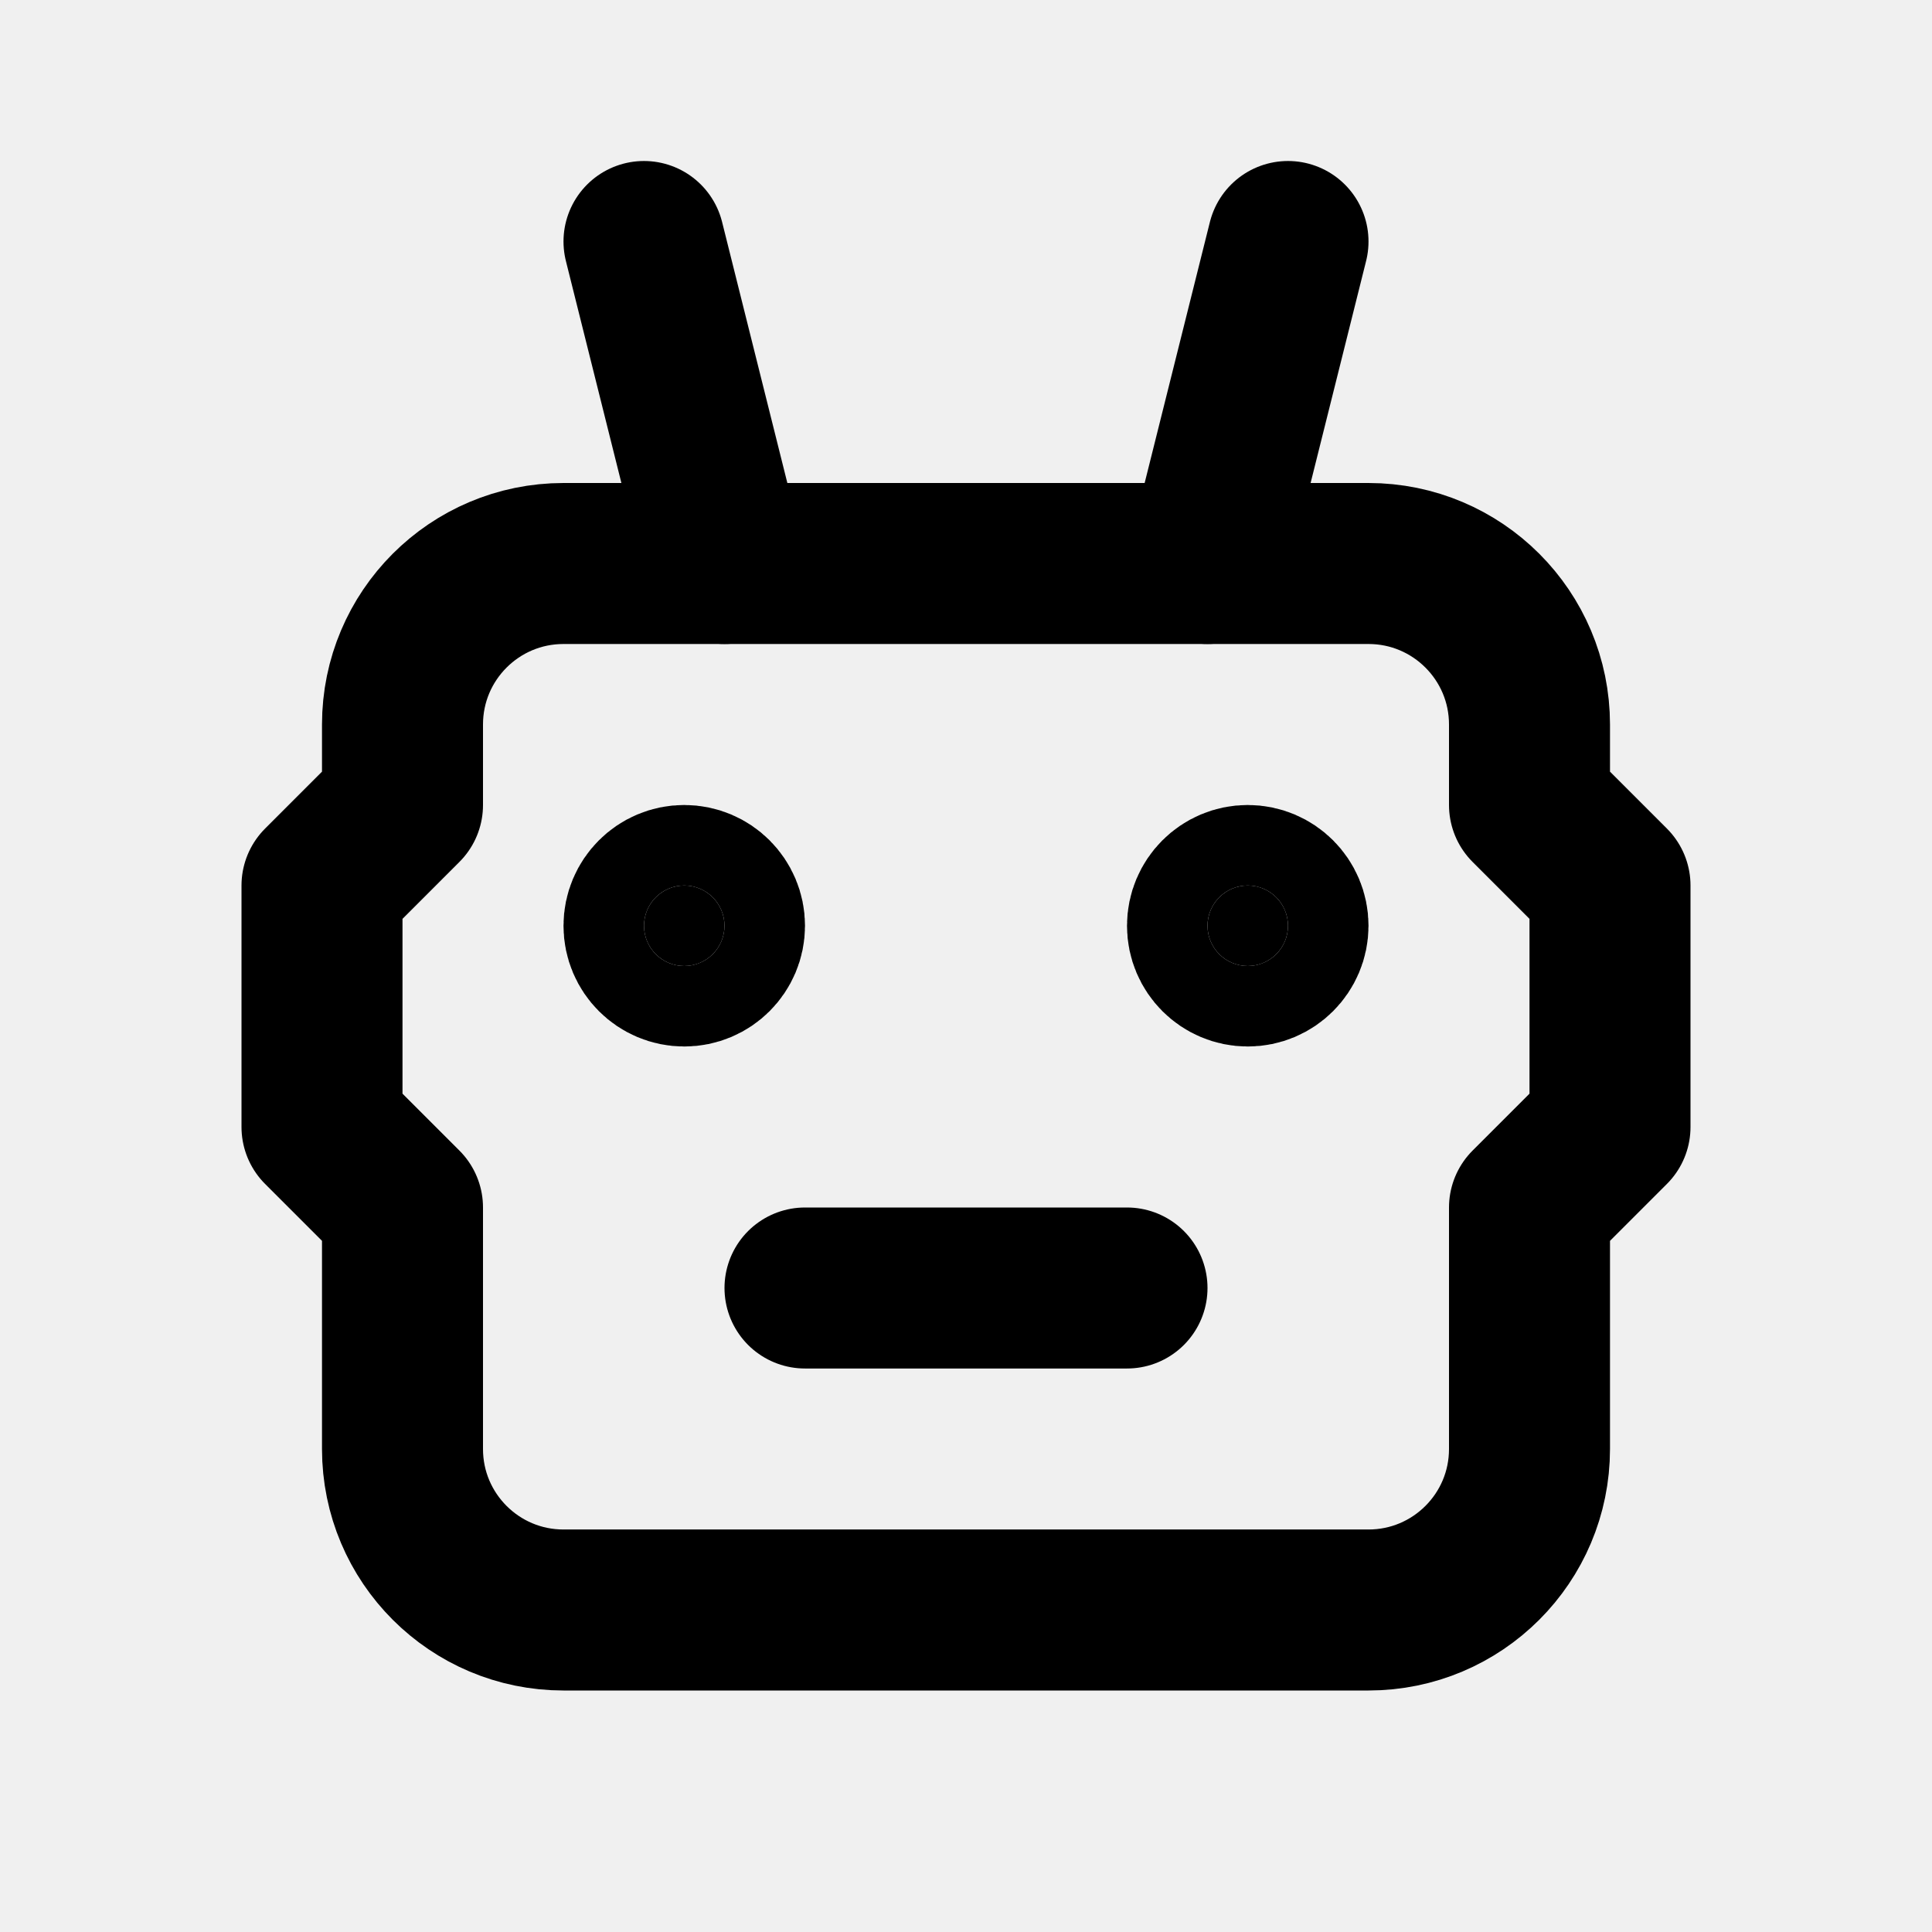
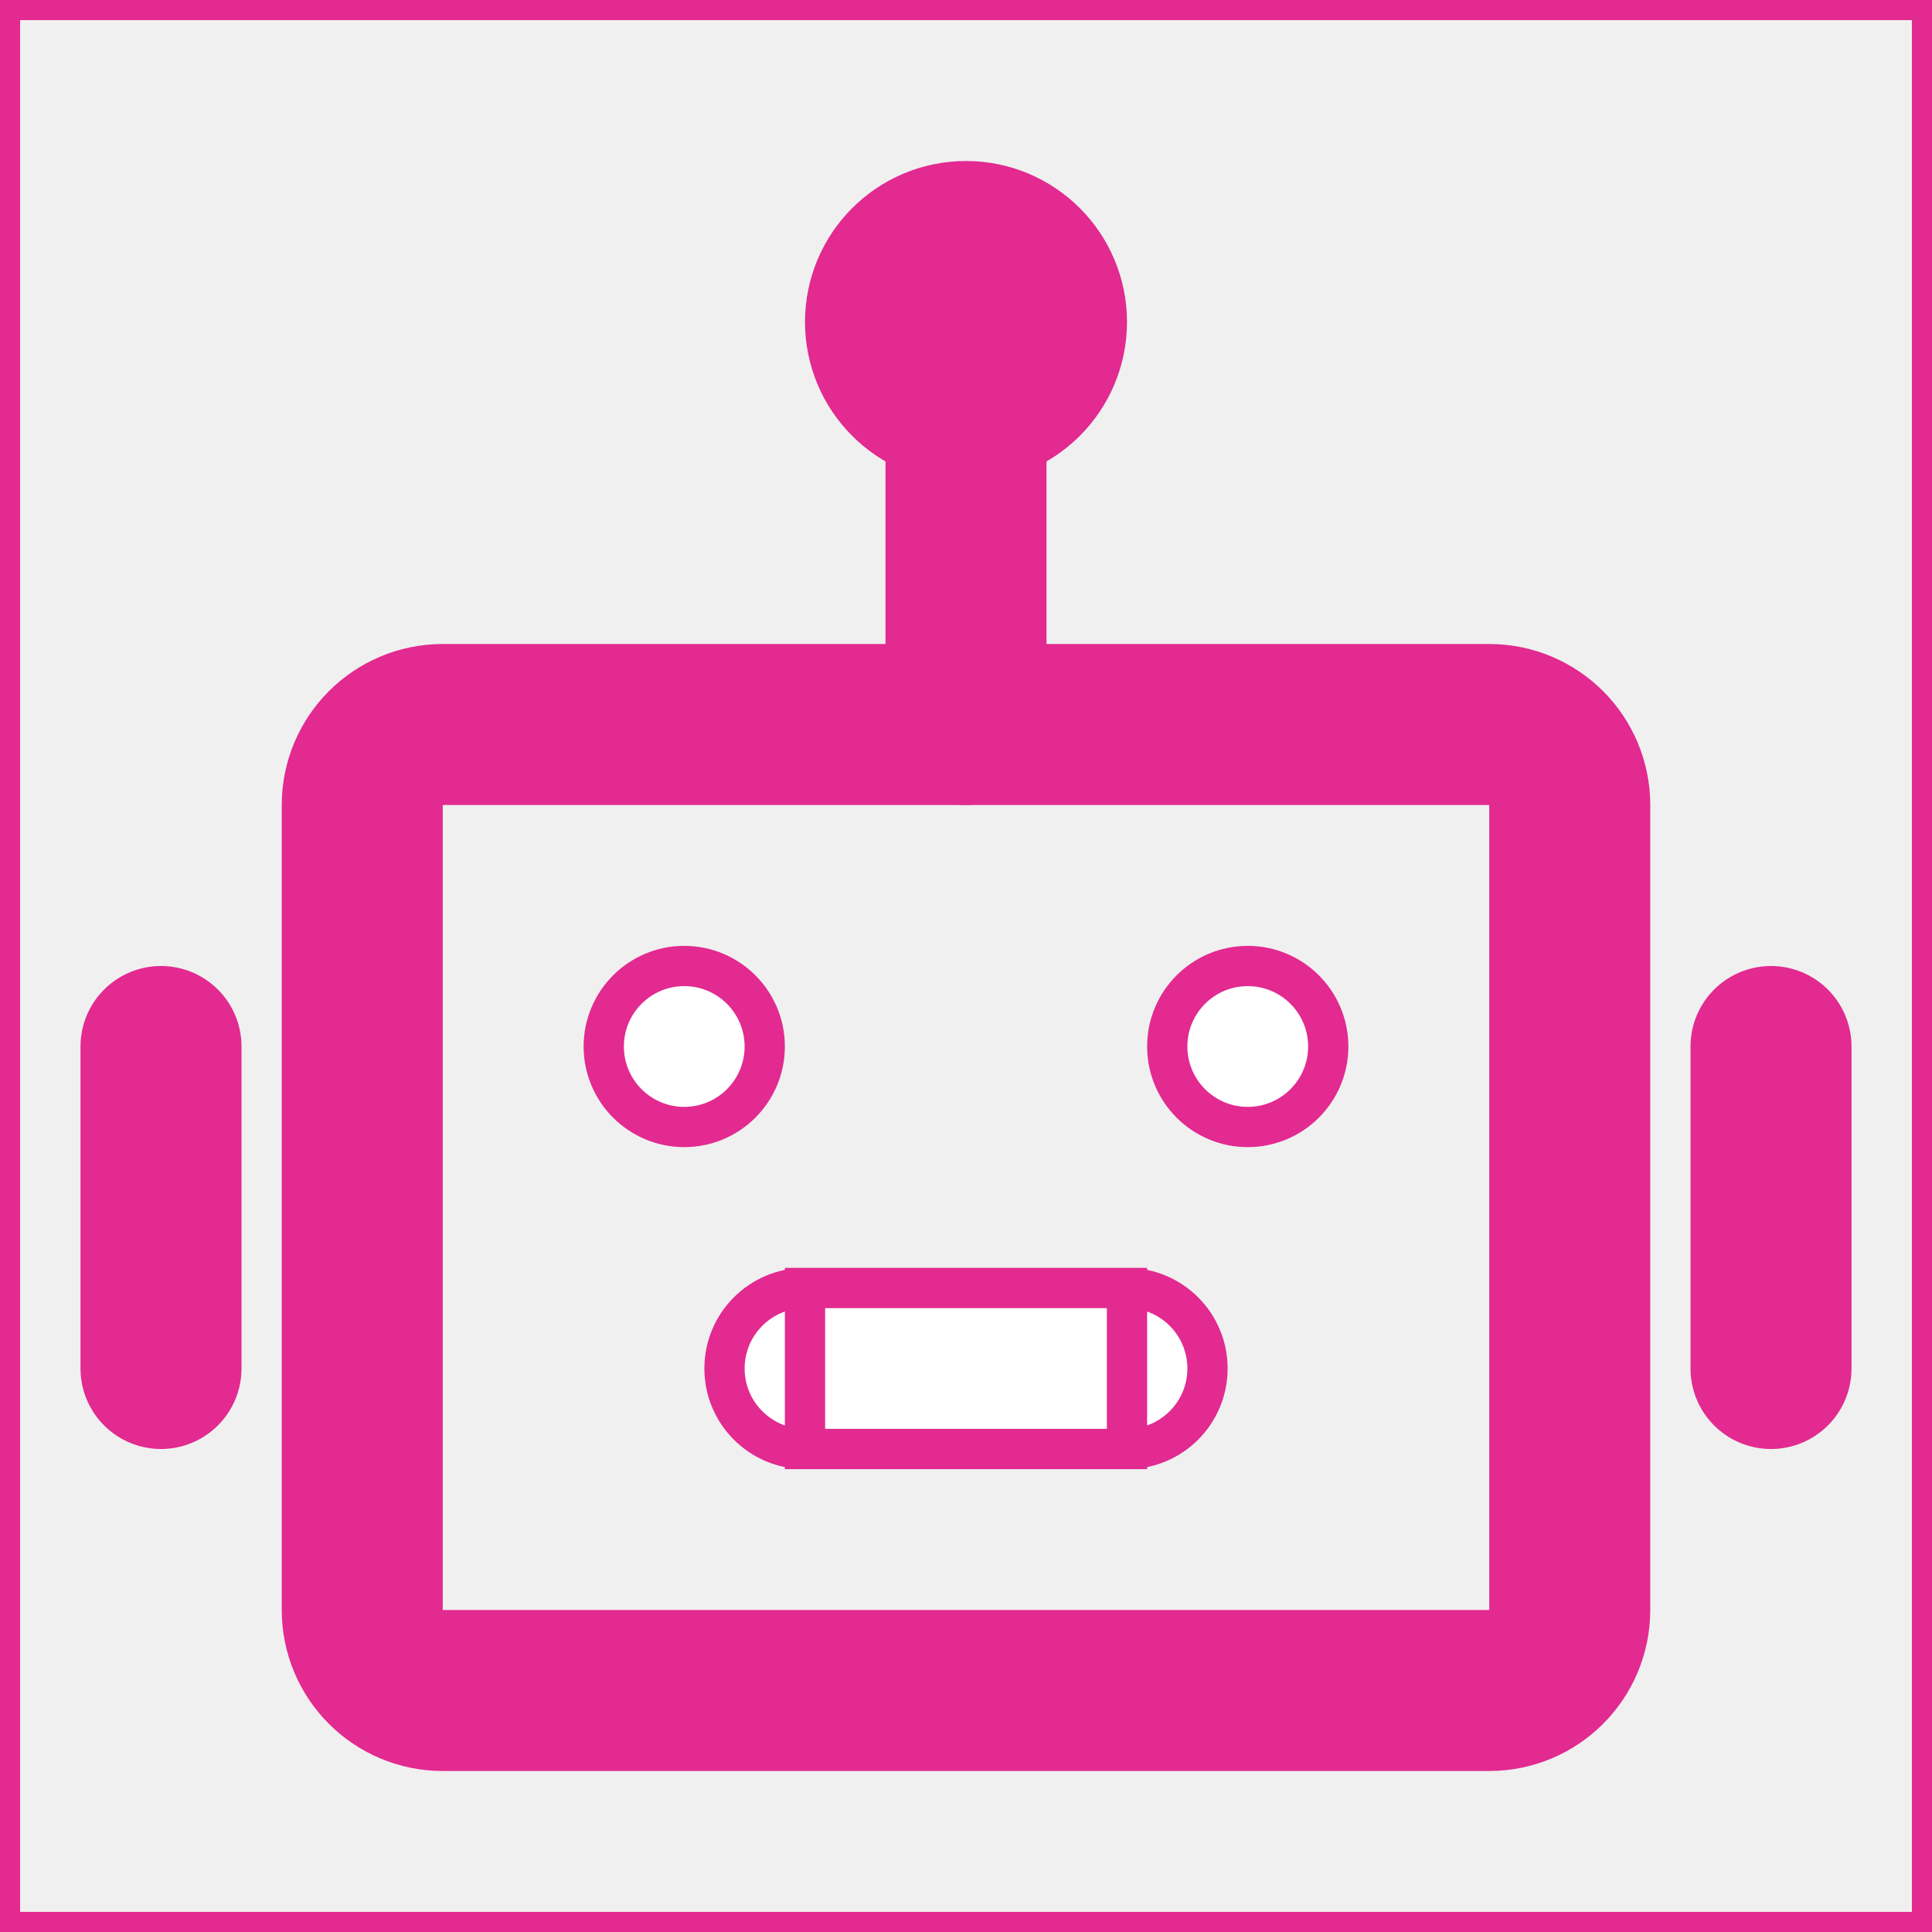
- <svg xmlns="http://www.w3.org/2000/svg" class="icon icon-tabler icon-tabler-robot" width="24" height="24" viewBox="0 0 24 24" stroke-width="2" stroke="currentColor" fill="none" stroke-linecap="round" stroke-linejoin="round">
-   <path stroke="none" d="M0 0h24v24H0z" fill="none" />
-   <path d="M7 7h10a2 2 0 0 1 2 2v1l1 1v3l-1 1v3a2 2 0 0 1 -2 2h-10a2 2 0 0 1 -2 -2v-3l-1 -1v-3l1 -1v-1a2 2 0 0 1 2 -2z" />
-   <path d="M10 16h4" />
-   <circle cx="8.5" cy="11.5" r=".5" fill="currentColor" />
-   <circle cx="15.5" cy="11.5" r=".5" fill="currentColor" />
-   <path d="M9 7l-1 -4" />
-   <path d="M15 7l1 -4" />
+ <svg xmlns="http://www.w3.org/2000/svg" width="800px" height="800px" viewBox="0 0 48 48" fill="none" stroke="#E22A90">
+   <g id="SVGRepo_bgCarrier" stroke-width="0" />
+   <g id="SVGRepo_tracerCarrier" stroke-linecap="round" stroke-linejoin="round" />
+   <g id="SVGRepo_iconCarrier">
+     <rect width="48" height="48" fill="white" fill-opacity="0.01" />
+     <rect x="9" y="18" width="30" height="24" rx="2" fill="#3C5BA4E22A902F88FF" stroke="#3C5BA4E22A90" stroke-width="4" />
+     <circle cx="17" cy="26" r="2" fill="white" />
+     <circle cx="31" cy="26" r="2" fill="white" />
+     <path d="M20 32C18.895 32 18 32.895 18 34C18 35.105 18.895 36 20 36V32ZM28 36C29.105 36 30 35.105 30 34C30 32.895 29.105 32 28 32V36ZM20 36H28V32H20V36Z" fill="white" />
+     <path d="M24 10V18" stroke="#3C5BA4E22A90" stroke-width="4" stroke-linecap="round" stroke-linejoin="round" />
+     <path d="M4 26V34" stroke="#3C5BA4E22A90" stroke-width="4" stroke-linecap="round" stroke-linejoin="round" />
+     <path d="M44 26V34" stroke="#3C5BA4E22A90" stroke-width="4" stroke-linecap="round" stroke-linejoin="round" />
+     <circle cx="24" cy="8" r="2" stroke="#3C5BA4E22A90" stroke-width="4" />
+   </g>
</svg>
